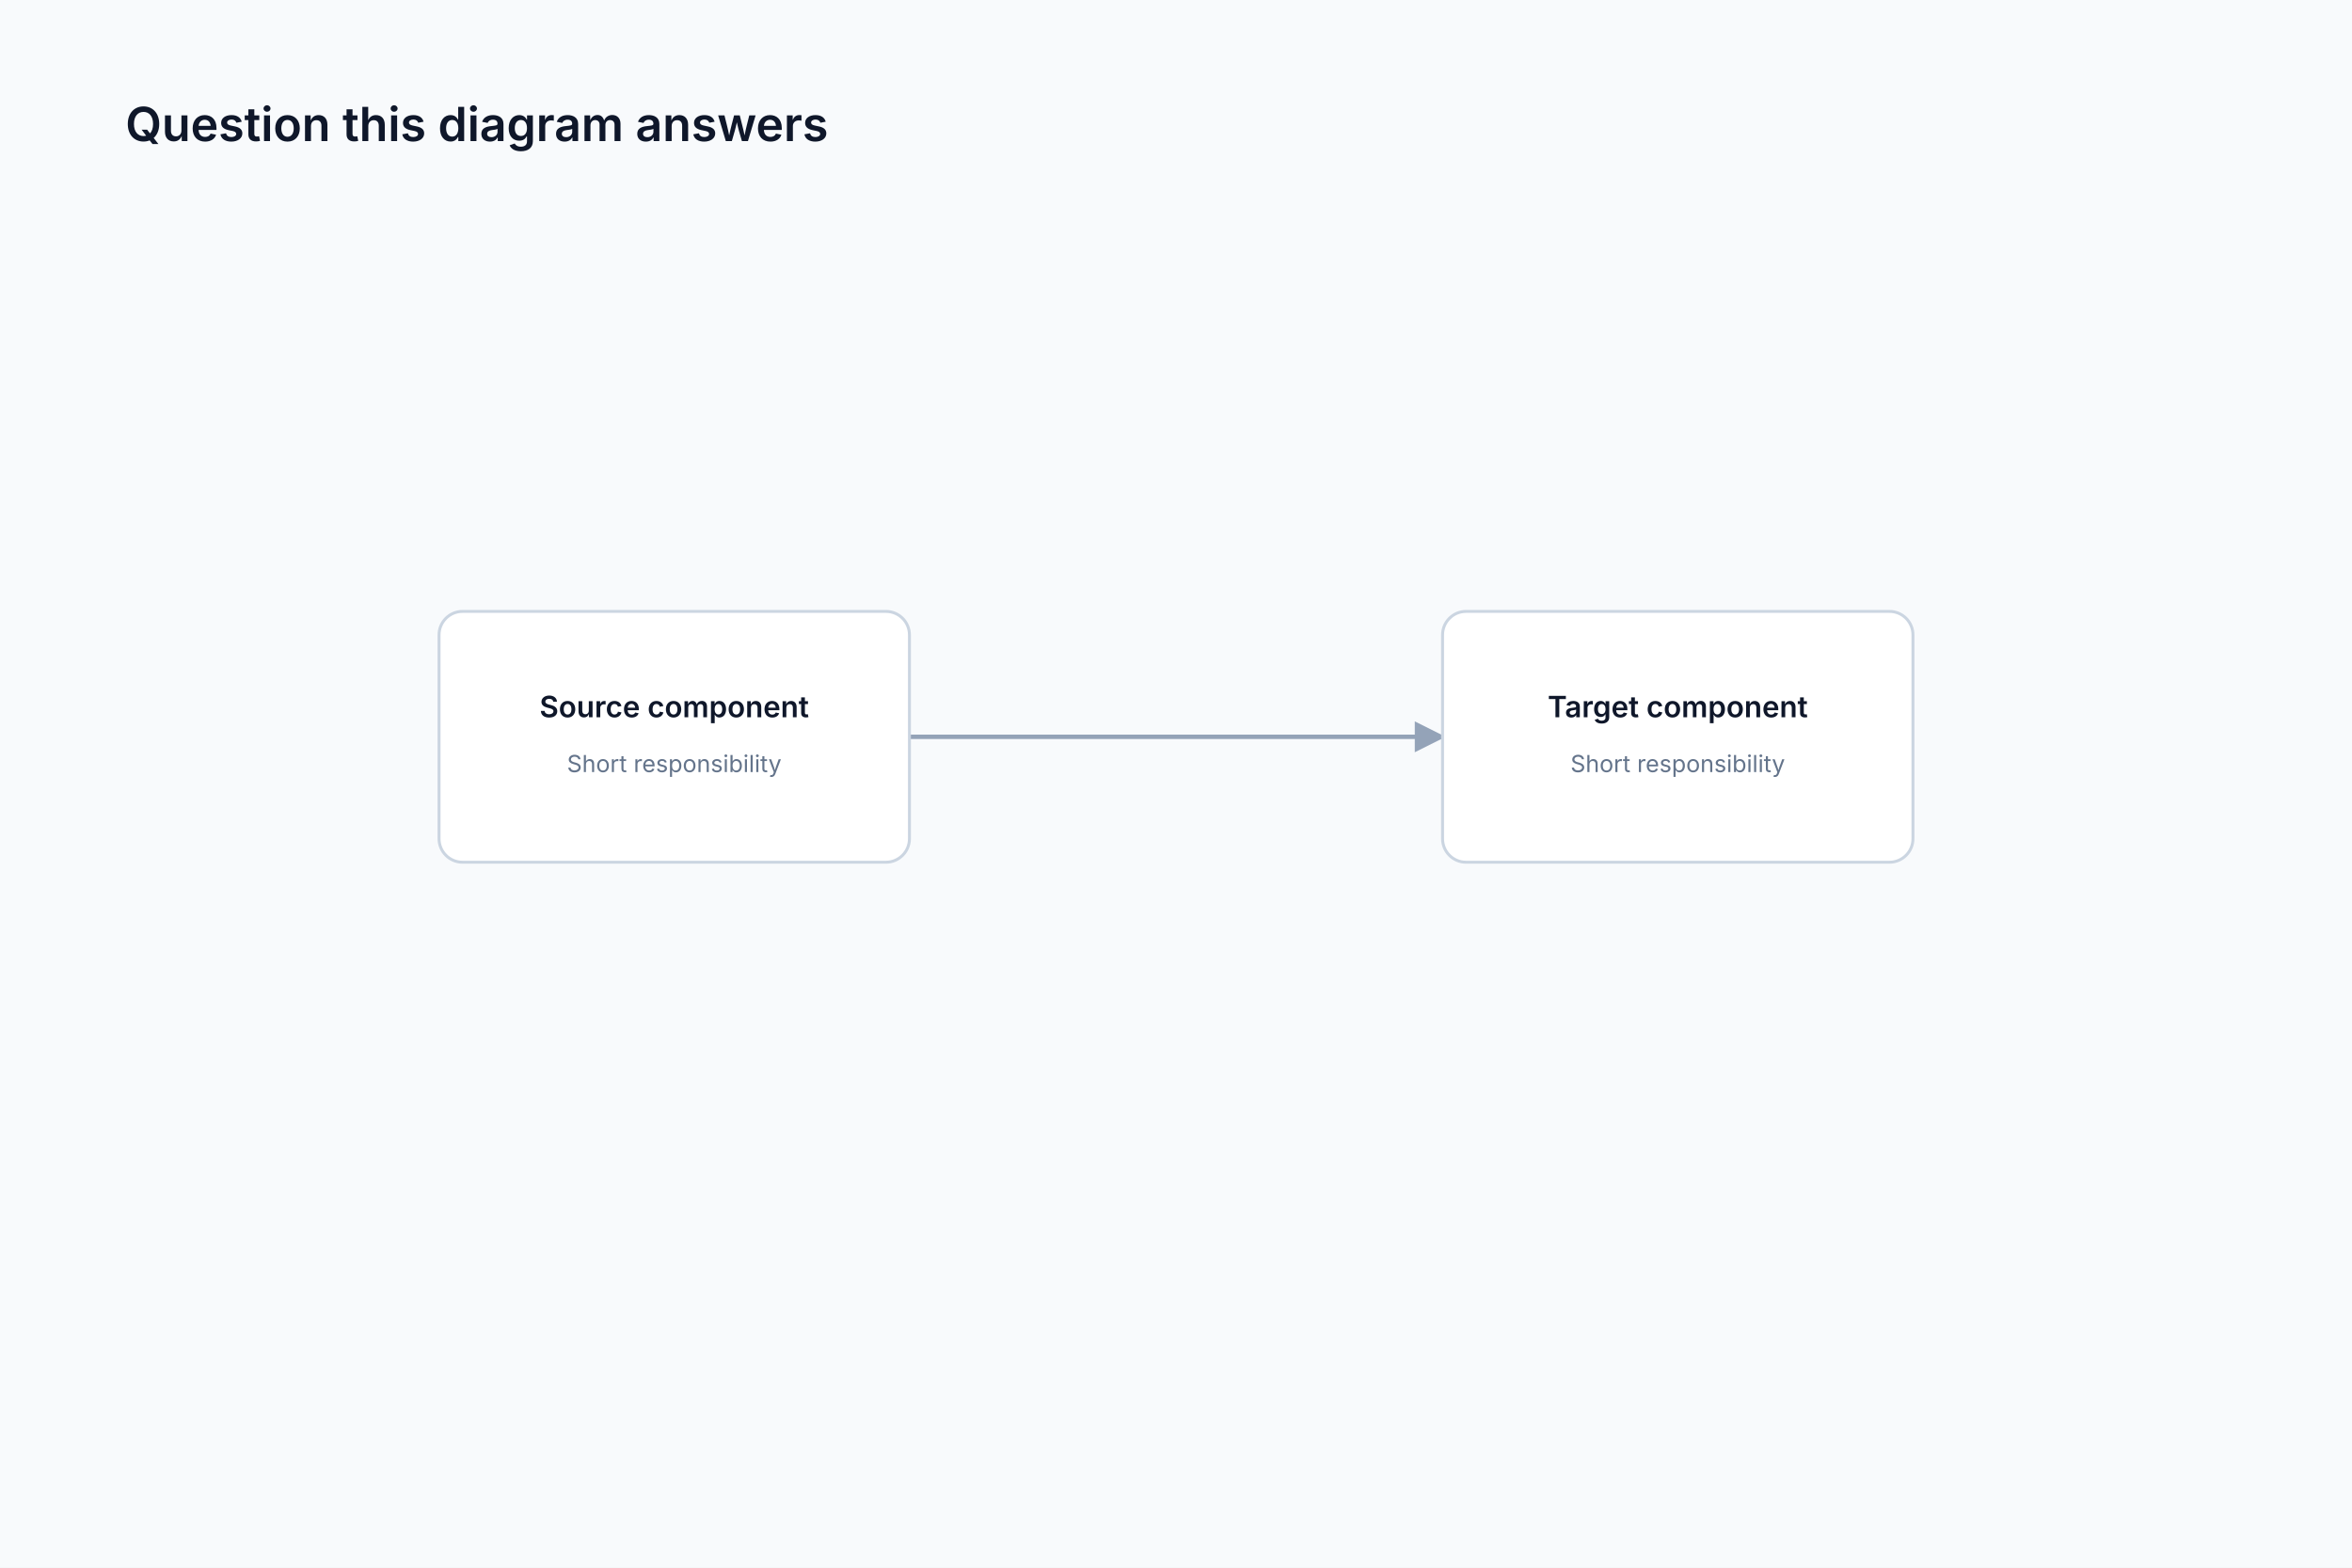
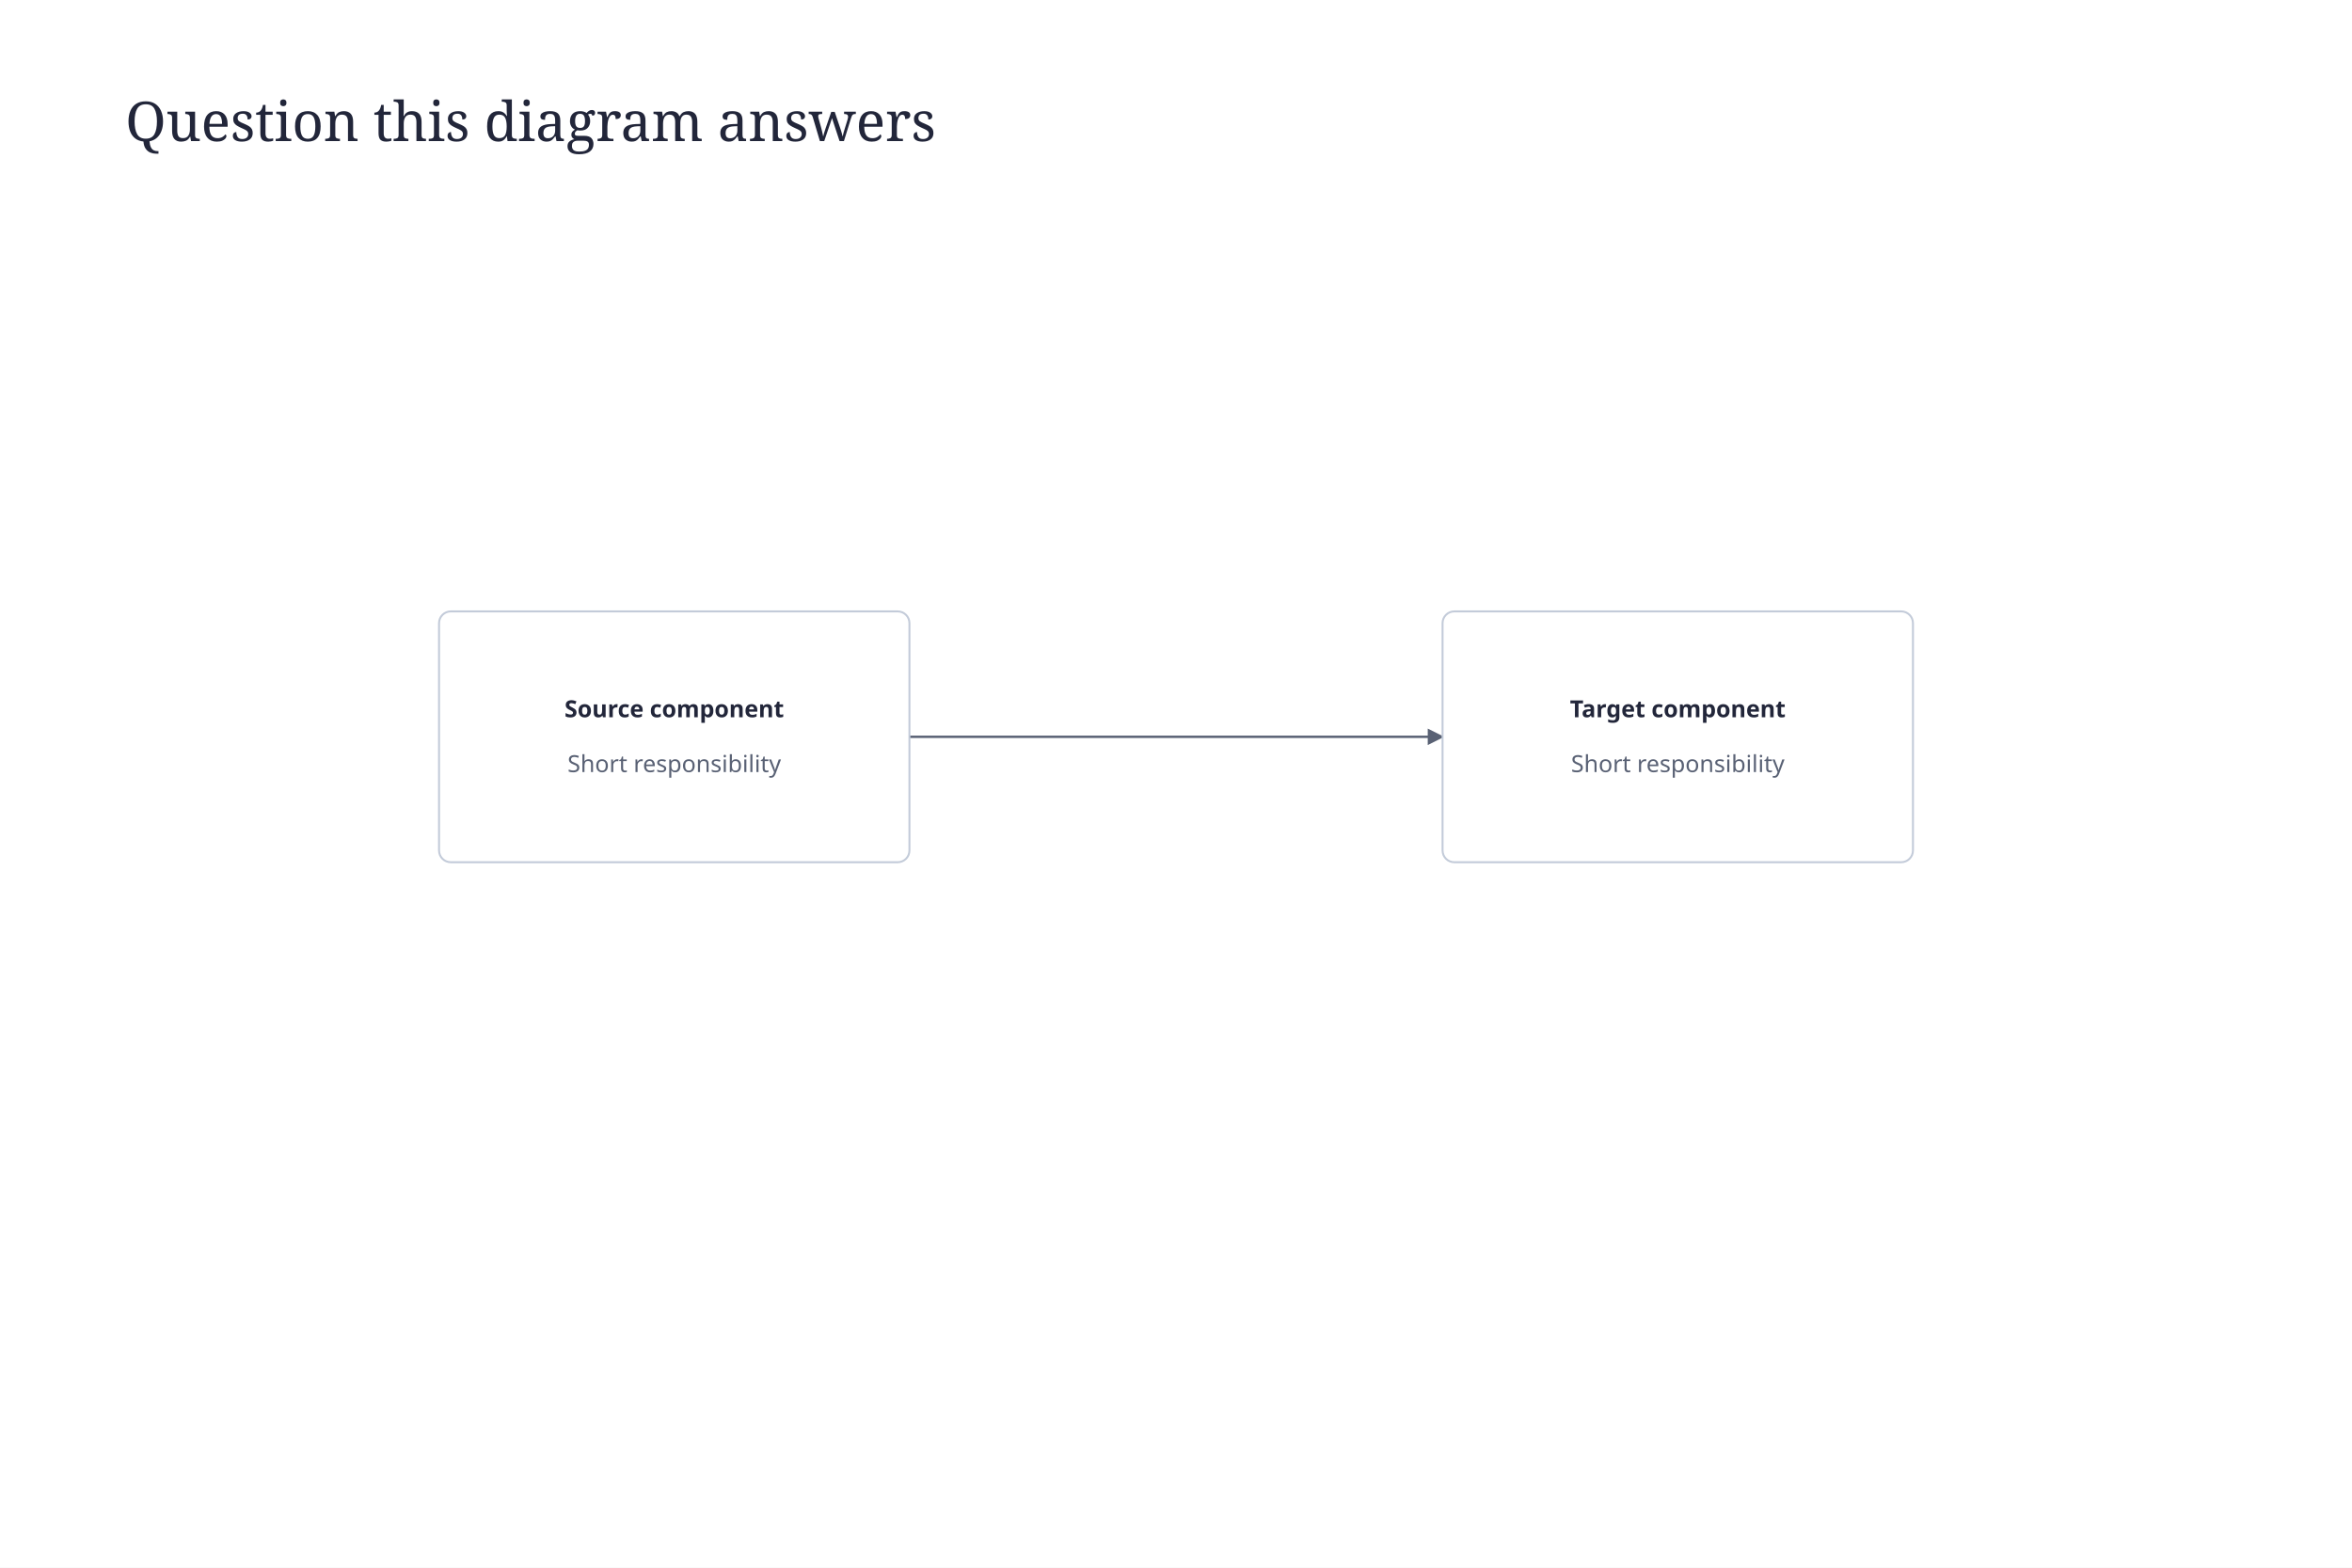
<svg xmlns="http://www.w3.org/2000/svg" width="1200" height="800" viewBox="0 0 1200 800" role="img" aria-labelledby="diagram-title diagram-description">
  <defs>
    <style>
-       .title { font: 600 24px Inter, "Noto Sans SC", sans-serif; fill: #0F172A; }
-       .node-title { font: 600 15px Inter, "Noto Sans SC", sans-serif; fill: #0F172A; }
-       .detail { font: 400 12px Inter, "Noto Sans SC", sans-serif; fill: #64748B; }
-       .node { fill: #FFFFFF; stroke: #CBD5E1; stroke-width: 1.5; }
-       .group { fill: #FFFFFF; stroke: #CBD5E1; stroke-width: 1.5; }
-       .deemphasized { fill: none; stroke: #CBD5E1; stroke-width: 1.25; }
-       .flow { fill: none; stroke: #94A3B8; stroke-width: 2.25; }
+       .title { font: 400 28px "Instrument Serif", Georgia, serif; fill: #22263A; }
+       .node-title { font: 600 12px Geist, "Noto Sans SC", "PingFang SC", sans-serif; fill: #22263A; }
+       .detail { font: 400 12px Geist, "Noto Sans SC", "PingFang SC", sans-serif; fill: #596174; }
+       .technical { font: 400 8px "Geist Mono", "Noto Sans Mono CJK SC", monospace; fill: #6F788C; }
+       .node { fill: #FFFFFF; stroke: #C3CBD9; stroke-width: 1; }
+       .group { fill: #F5F6FB; stroke: #CBD2DF; stroke-width: 1; }
+       .deemphasized { fill: none; stroke: #A6AFBF; stroke-width: 1; }
+       .category-1 { fill: #E9EBFE; stroke: #4F5BD5; }
+       .category-2 { fill: #DDF8F0; stroke: #007A59; }
+       .category-3 { fill: #F3E9FE; stroke: #8240C9; }
+       .category-4 { fill: #FDE9E5; stroke: #D43E26; }
+       .category-5 { fill: #FFF0E4; stroke: #B95D18; }
+       .flow { fill: none; stroke: #596174; stroke-width: 1.2; }
    </style>
    <marker id="arrow" viewBox="0 0 10 10" refX="9" refY="5" markerWidth="7" markerHeight="7" markerUnits="strokeWidth" orient="auto">
-       <path d="M 0 0 L 10 5 L 0 10 z" fill="#94A3B8" />
+       <path d="M 0 0 L 10 5 L 0 10 z" fill="#596174" />
    </marker>
  </defs>
-   <rect id="canvas" width="1200" height="800" fill="#F8FAFC" />
+   <rect id="canvas" width="1200" height="800" fill="#FFFFFF" />
  <g id="title-block">
    <text class="title" x="64" y="72">Question this diagram answers</text>
  </g>
  <g id="connectors">
    <path id="request-flow" class="flow" d="M 464 376 H 736" marker-end="url(#arrow)" />
  </g>
  <g id="nodes">
    <g id="source-component">
-       <rect class="node" x="224" y="312" width="240" height="128" rx="12" />
+       <rect class="node" x="224" y="312" width="240" height="128" rx="6" />
      <text class="node-title" x="344" y="366" text-anchor="middle">Source component</text>
      <text class="detail" x="344" y="394" text-anchor="middle">Short responsibility</text>
    </g>
    <g id="target-component">
-       <rect class="node" x="736" y="312" width="240" height="128" rx="12" />
+       <rect class="node" x="736" y="312" width="240" height="128" rx="6" />
      <text class="node-title" x="856" y="366" text-anchor="middle">Target component</text>
      <text class="detail" x="856" y="394" text-anchor="middle">Short responsibility</text>
    </g>
  </g>
</svg>
